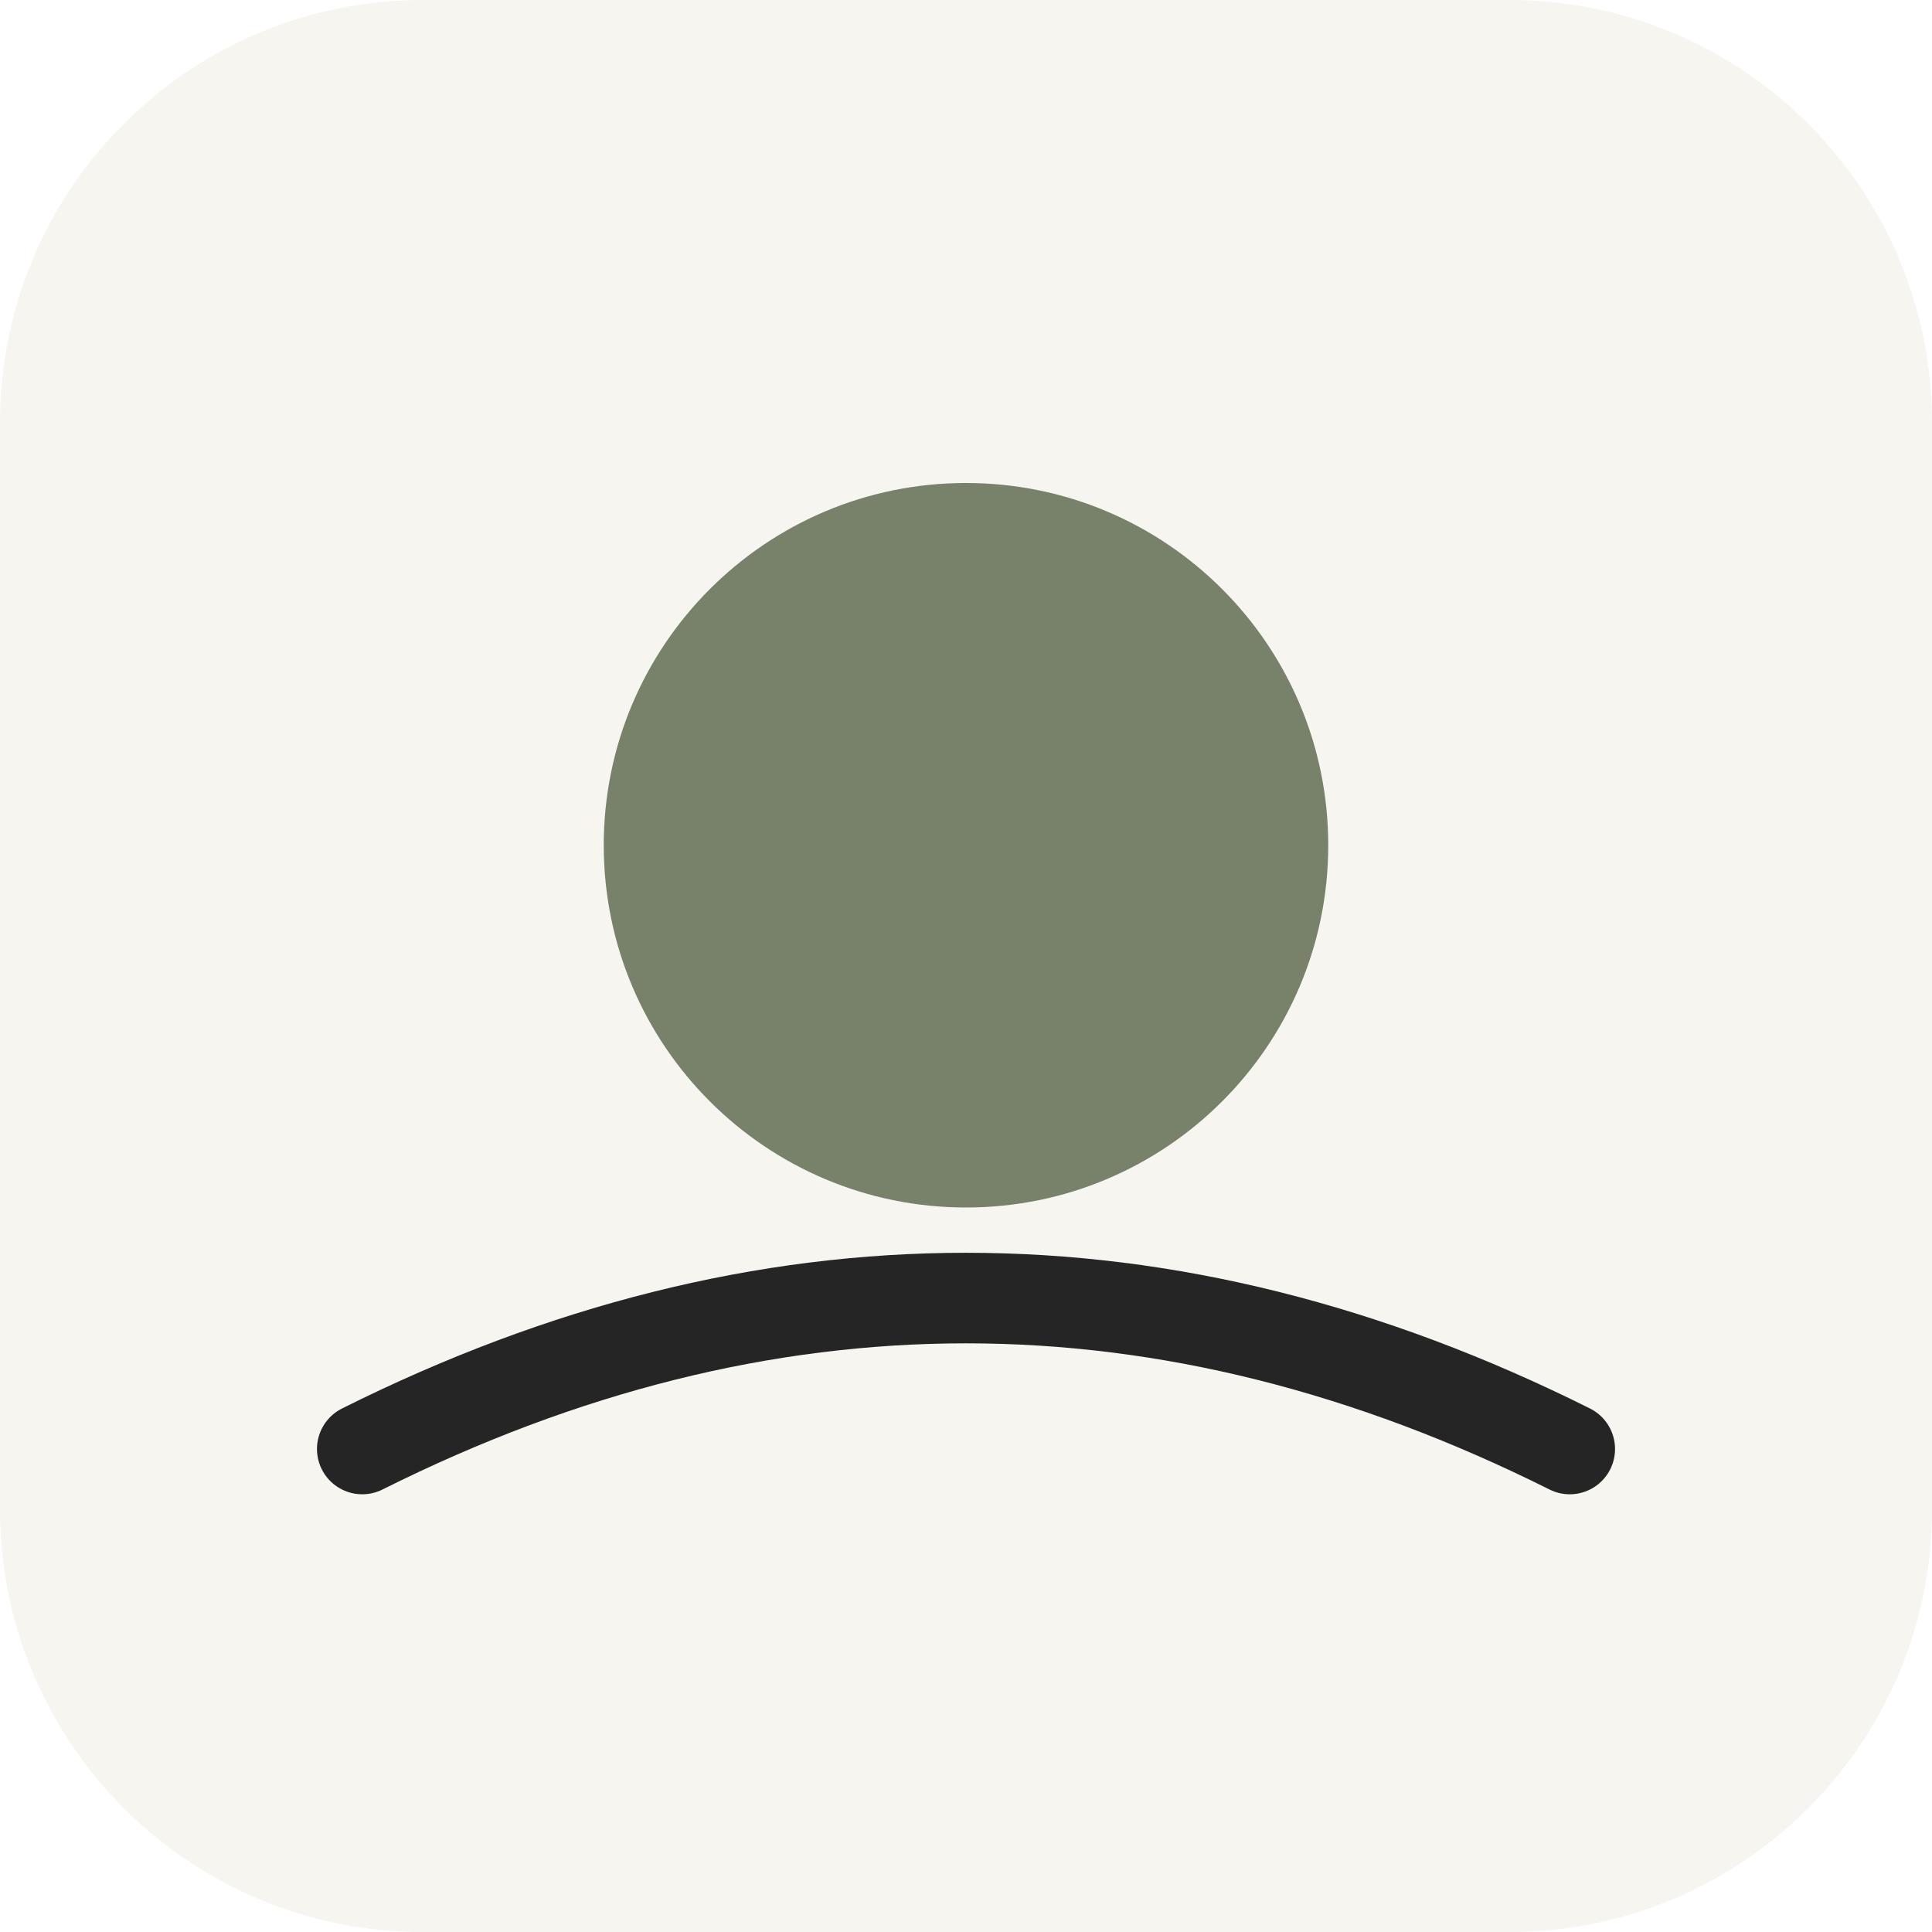
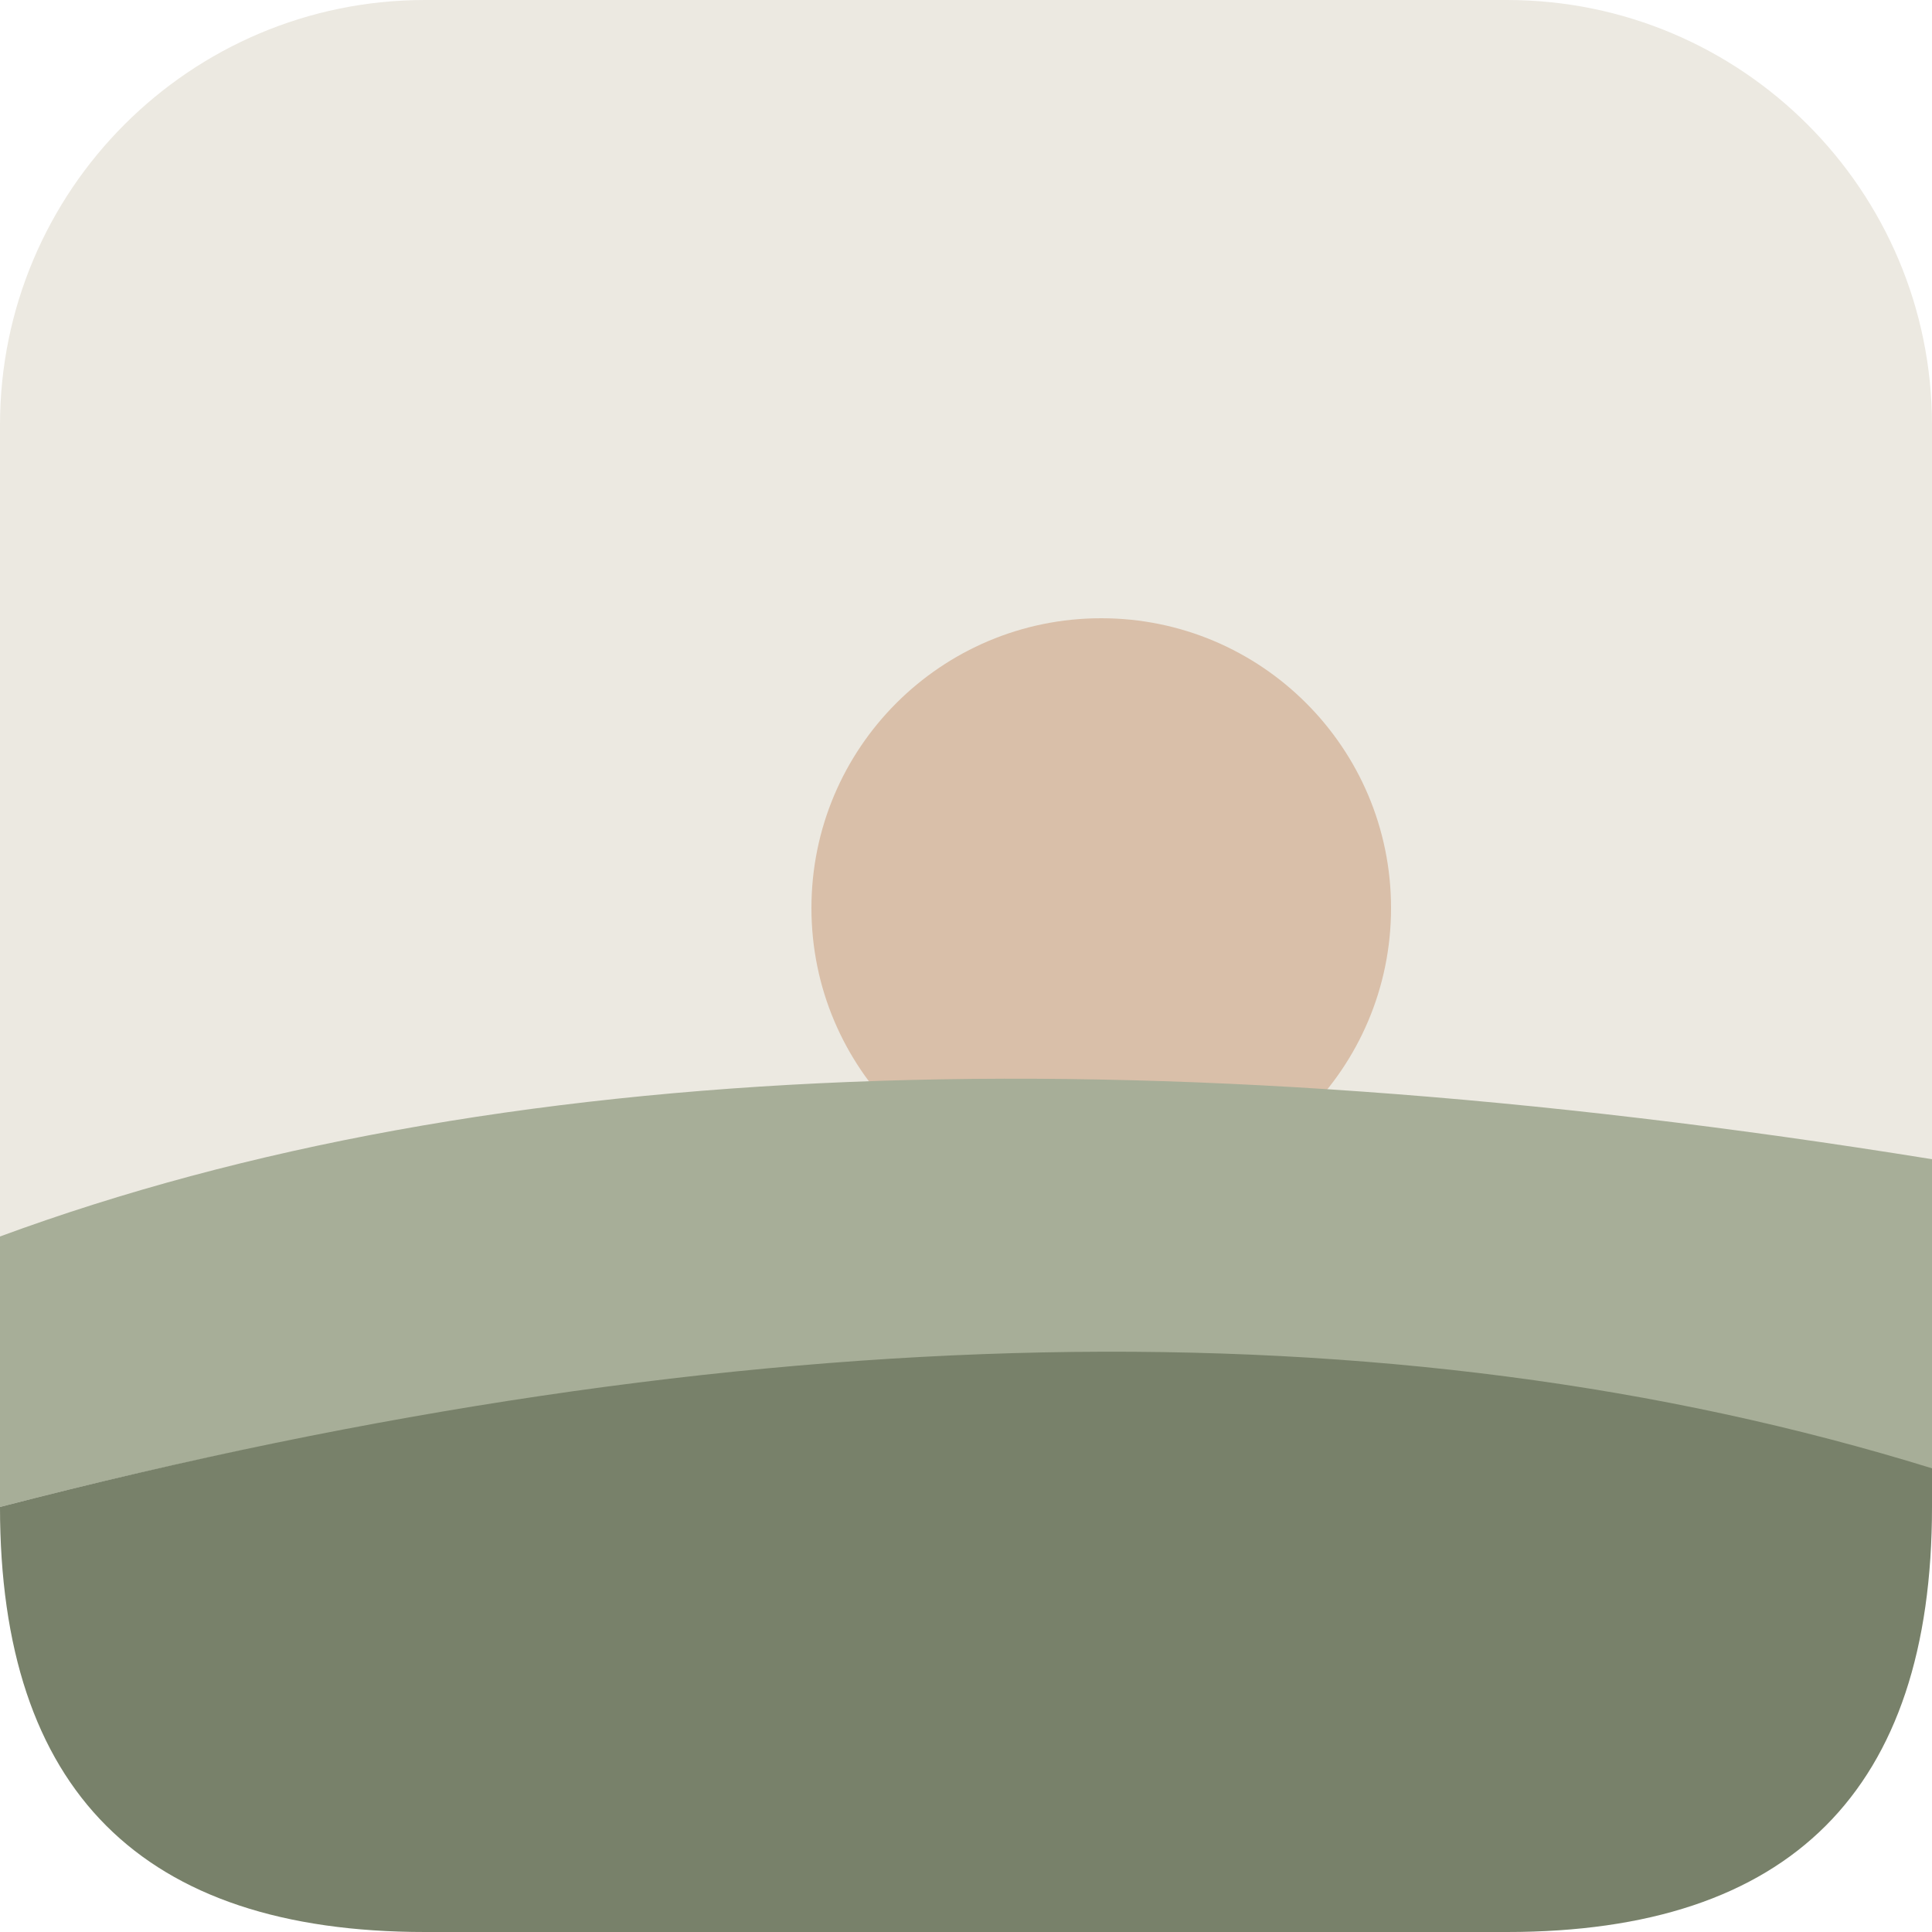
- <svg xmlns="http://www.w3.org/2000/svg" viewBox="0 0 64 64">
-   <rect width="64" height="64" rx="14" fill="#F7F5F0" />
-   <circle cx="32" cy="28" r="12" fill="#78816A" />
-   <path d="M12 48 Q32 38 52 48" stroke="#252525" stroke-width="3" fill="none" stroke-linecap="round" />
+ <svg xmlns="http://www.w3.org/2000/svg" viewBox="0 0 100 100">
+   <rect width="100" height="100" rx="22" fill="#ECE9E1" />
+   <circle cx="57" cy="47" r="15" fill="#D9BFA9" />
+   <path d="M0 64 Q38 50 100 60 V78 Q58 63 0 78 Z" fill="#A7AE98" />
+   <path d="M0 78 Q58 63 100 76 V78 Q100 100 78 100 H22 Q0 100 0 78 Z" fill="#78816A" />
</svg>
